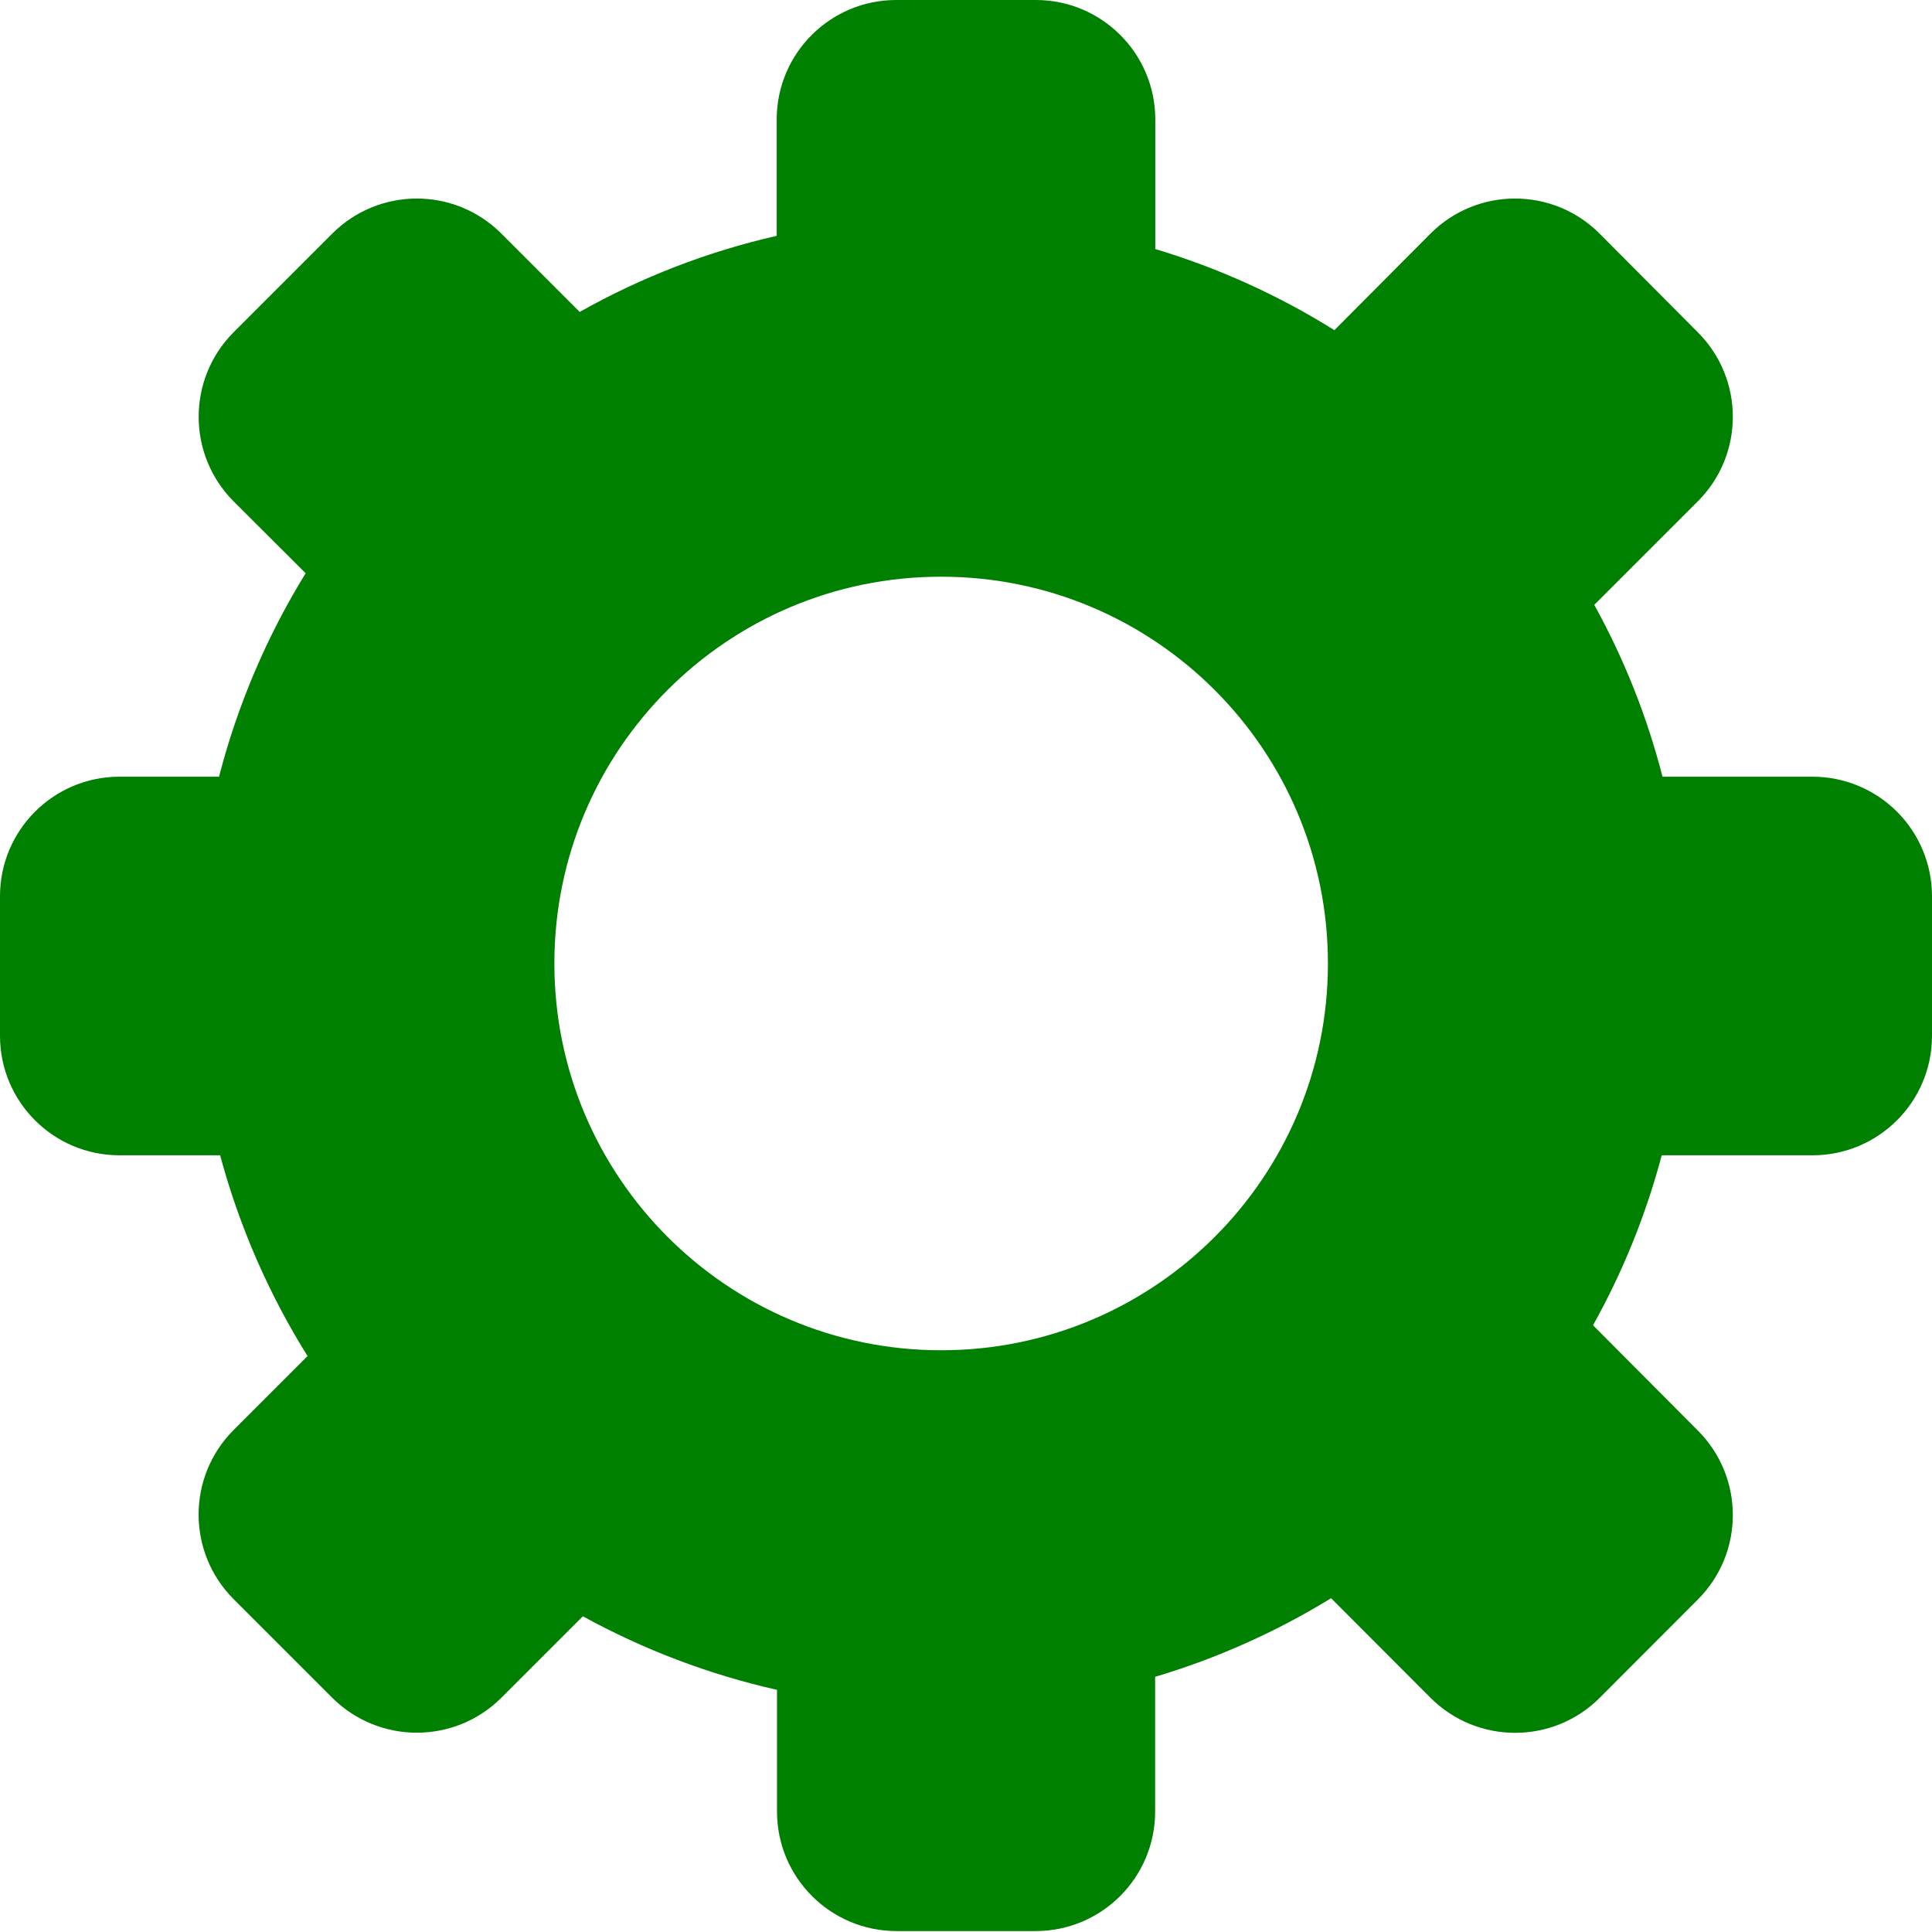
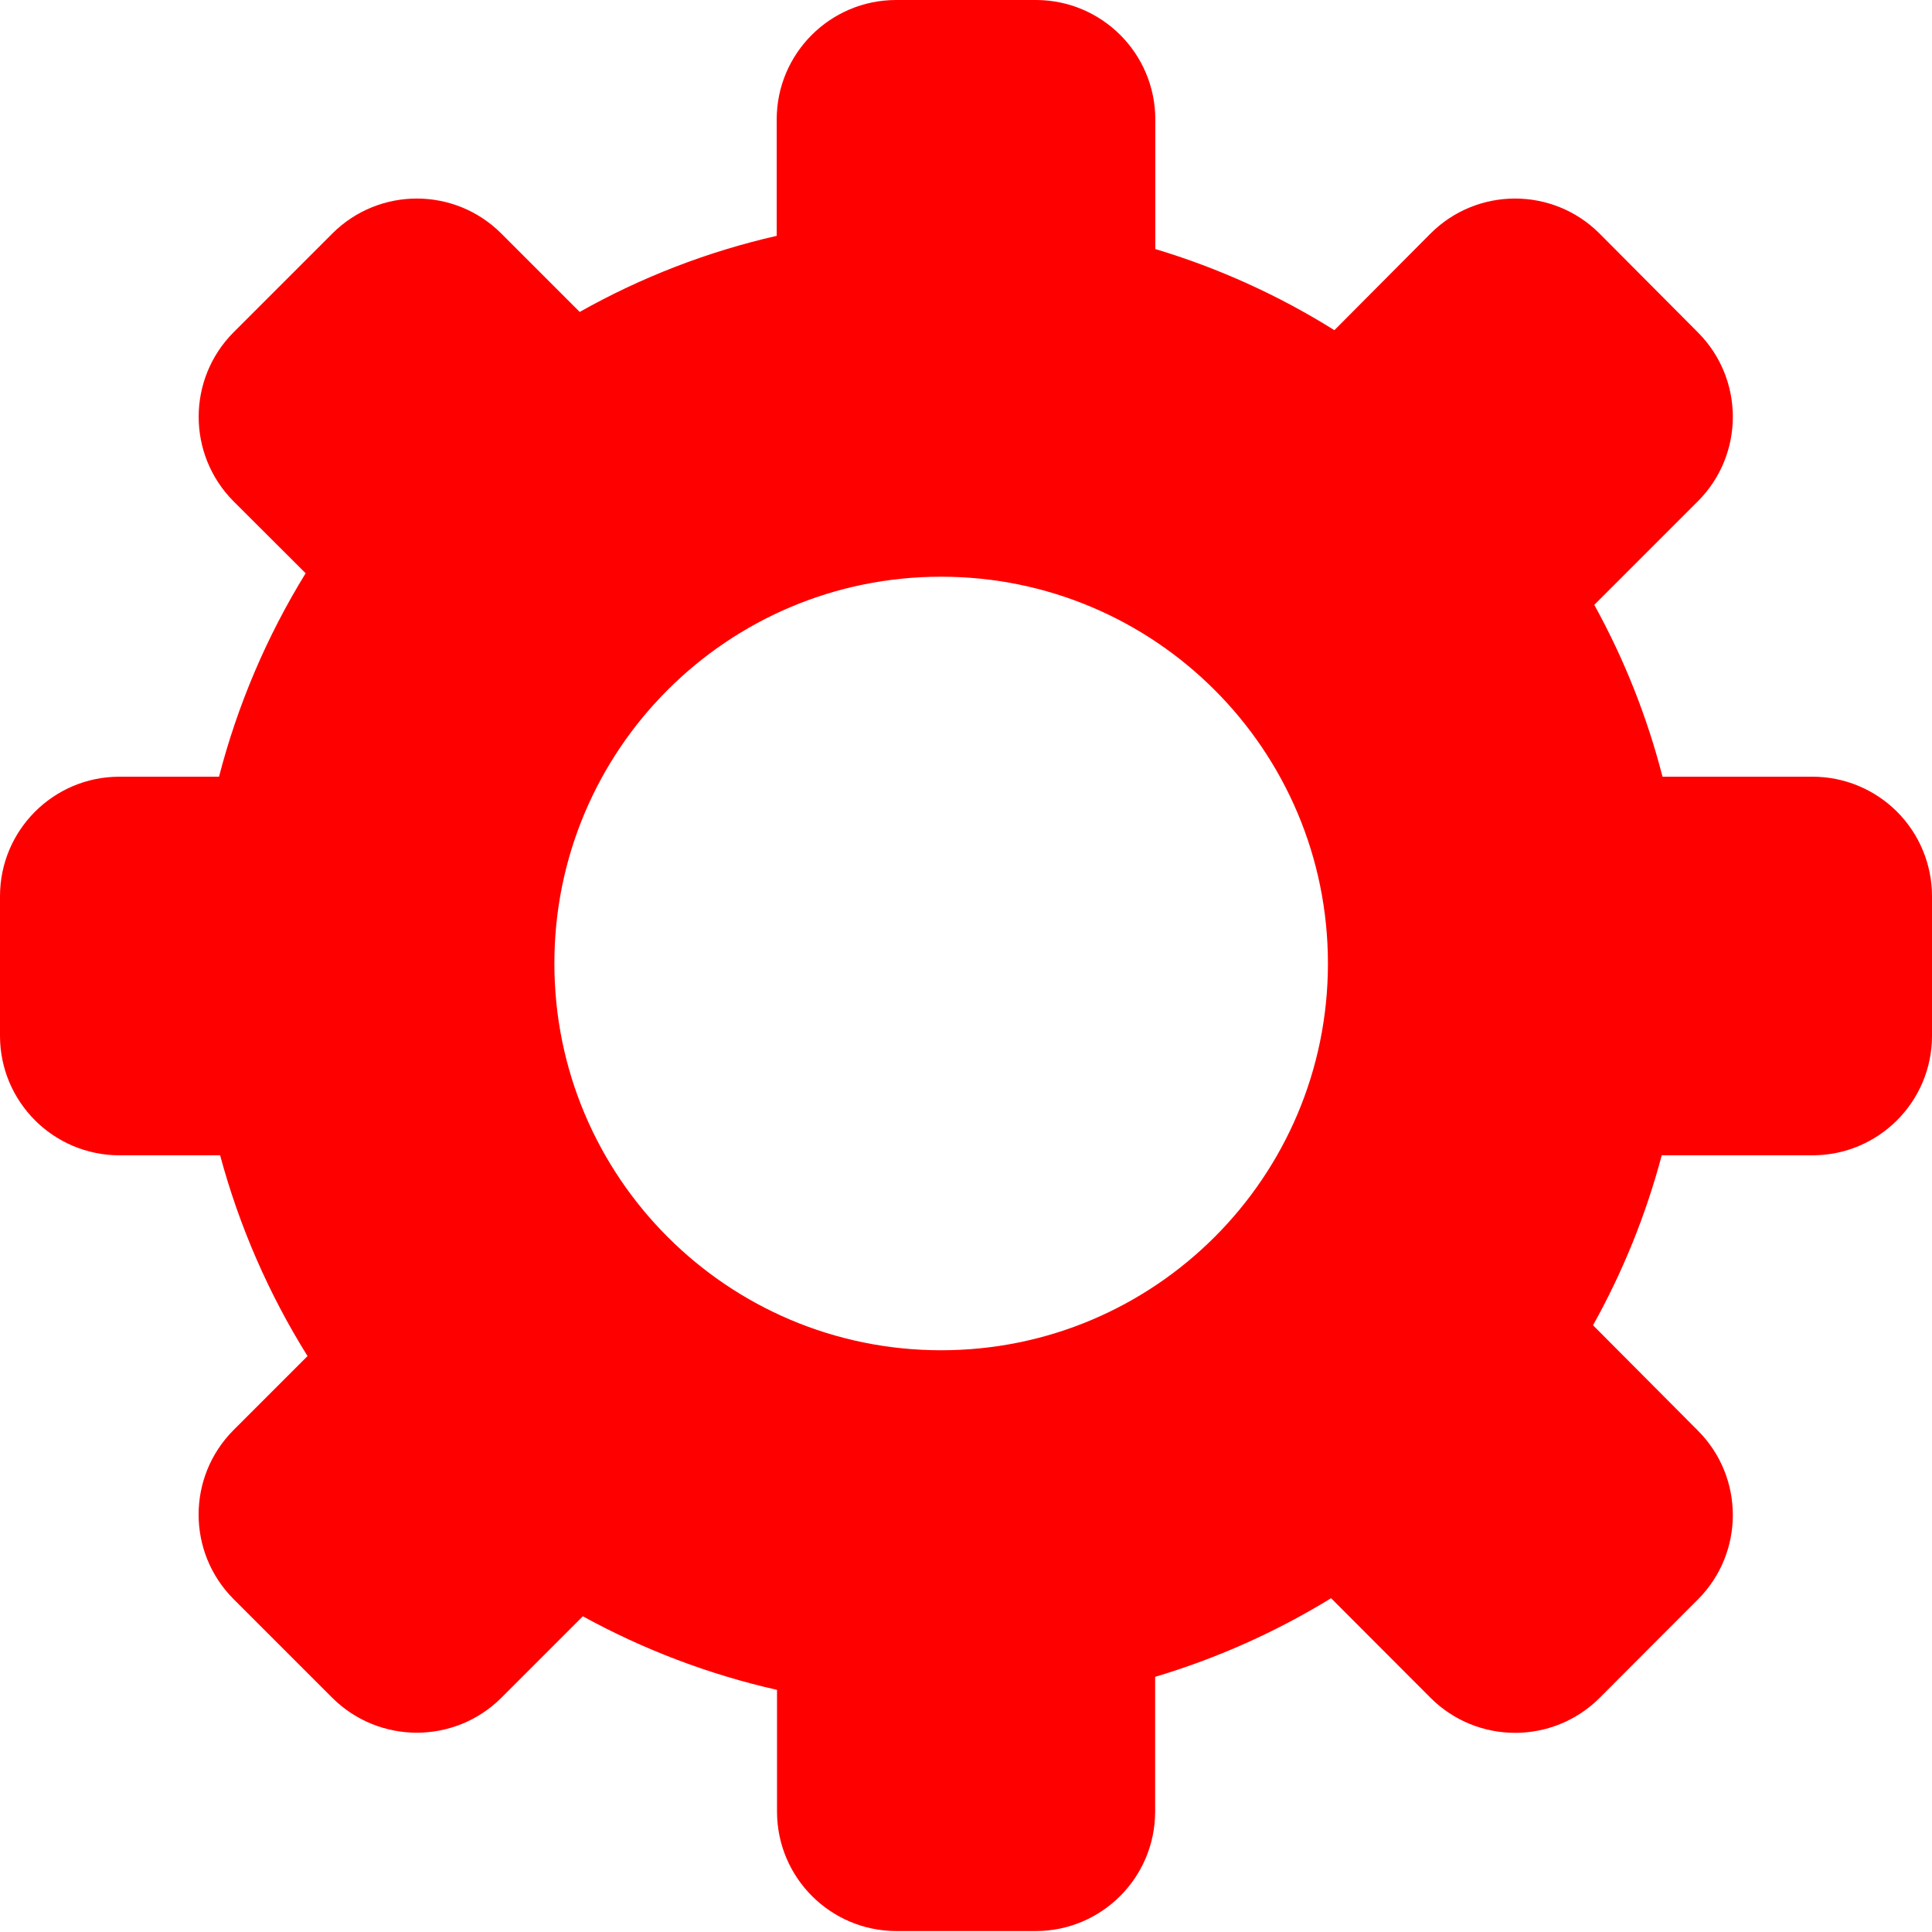
<svg xmlns="http://www.w3.org/2000/svg" id="Layer_1" data-name="Layer 1" viewBox="0 0 122.88 122.88">
  <defs>
    <style>.cls-1{fill-rule:evenodd;}</style>
  </defs>
-   <path fill="green" class="cls-1" d="M73.48,15.84A46.87,46.87,0,0,1,84.87,21L91,14.84a7.6,7.6,0,0,1,10.72,0L108,21.15a7.6,7.6,0,0,1,0,10.72l-6.6,6.6a46.6,46.6,0,0,1,4.34,10.93h9.52A7.6,7.6,0,0,1,122.88,57V65.9a7.6,7.6,0,0,1-7.58,7.58h-9.61a46.83,46.83,0,0,1-4.37,10.81L108,91a7.6,7.6,0,0,1,0,10.72L101.73,108A7.61,7.61,0,0,1,91,108l-6.34-6.35a47.22,47.22,0,0,1-11.19,5v8.59a7.6,7.6,0,0,1-7.58,7.58H57a7.6,7.6,0,0,1-7.58-7.58v-7.76a47.39,47.39,0,0,1-12.35-4.68L31.87,108a7.62,7.62,0,0,1-10.72,0l-6.31-6.31a7.61,7.61,0,0,1,0-10.72l4.72-4.72A47.38,47.38,0,0,1,14,73.48H7.58A7.6,7.6,0,0,1,0,65.9V57A7.6,7.6,0,0,1,7.58,49.4h6.35a47.2,47.2,0,0,1,5.51-12.94l-4.6-4.59a7.62,7.62,0,0,1,0-10.72l6.31-6.31a7.6,7.6,0,0,1,10.72,0l5,5A46.6,46.6,0,0,1,49.4,15V7.58A7.6,7.6,0,0,1,57,0H65.9a7.6,7.6,0,0,1,7.58,7.58v8.26ZM59.86,36.68a24.6,24.6,0,1,1-24.6,24.59,24.59,24.59,0,0,1,24.6-24.59Z" />
+   <path fill="red" class="cls-1" d="M73.48,15.84A46.87,46.87,0,0,1,84.87,21L91,14.84a7.6,7.6,0,0,1,10.72,0L108,21.15a7.6,7.6,0,0,1,0,10.72l-6.6,6.6a46.6,46.6,0,0,1,4.34,10.93h9.52A7.6,7.6,0,0,1,122.88,57V65.9a7.6,7.6,0,0,1-7.58,7.58h-9.61a46.83,46.83,0,0,1-4.37,10.81L108,91a7.6,7.6,0,0,1,0,10.72L101.73,108A7.61,7.61,0,0,1,91,108l-6.34-6.35a47.22,47.22,0,0,1-11.19,5v8.59a7.6,7.6,0,0,1-7.58,7.58H57a7.6,7.6,0,0,1-7.58-7.58v-7.76a47.39,47.39,0,0,1-12.35-4.68L31.87,108a7.62,7.62,0,0,1-10.72,0l-6.31-6.31a7.61,7.61,0,0,1,0-10.72l4.72-4.72A47.38,47.38,0,0,1,14,73.48H7.58A7.6,7.6,0,0,1,0,65.9V57A7.6,7.6,0,0,1,7.58,49.4h6.35a47.2,47.2,0,0,1,5.51-12.94l-4.6-4.59a7.62,7.62,0,0,1,0-10.72l6.31-6.31a7.6,7.6,0,0,1,10.72,0l5,5A46.6,46.6,0,0,1,49.4,15V7.58A7.6,7.6,0,0,1,57,0H65.9a7.6,7.6,0,0,1,7.58,7.58v8.26ZM59.86,36.68a24.6,24.6,0,1,1-24.6,24.59,24.59,24.59,0,0,1,24.6-24.59Z" />
</svg>
